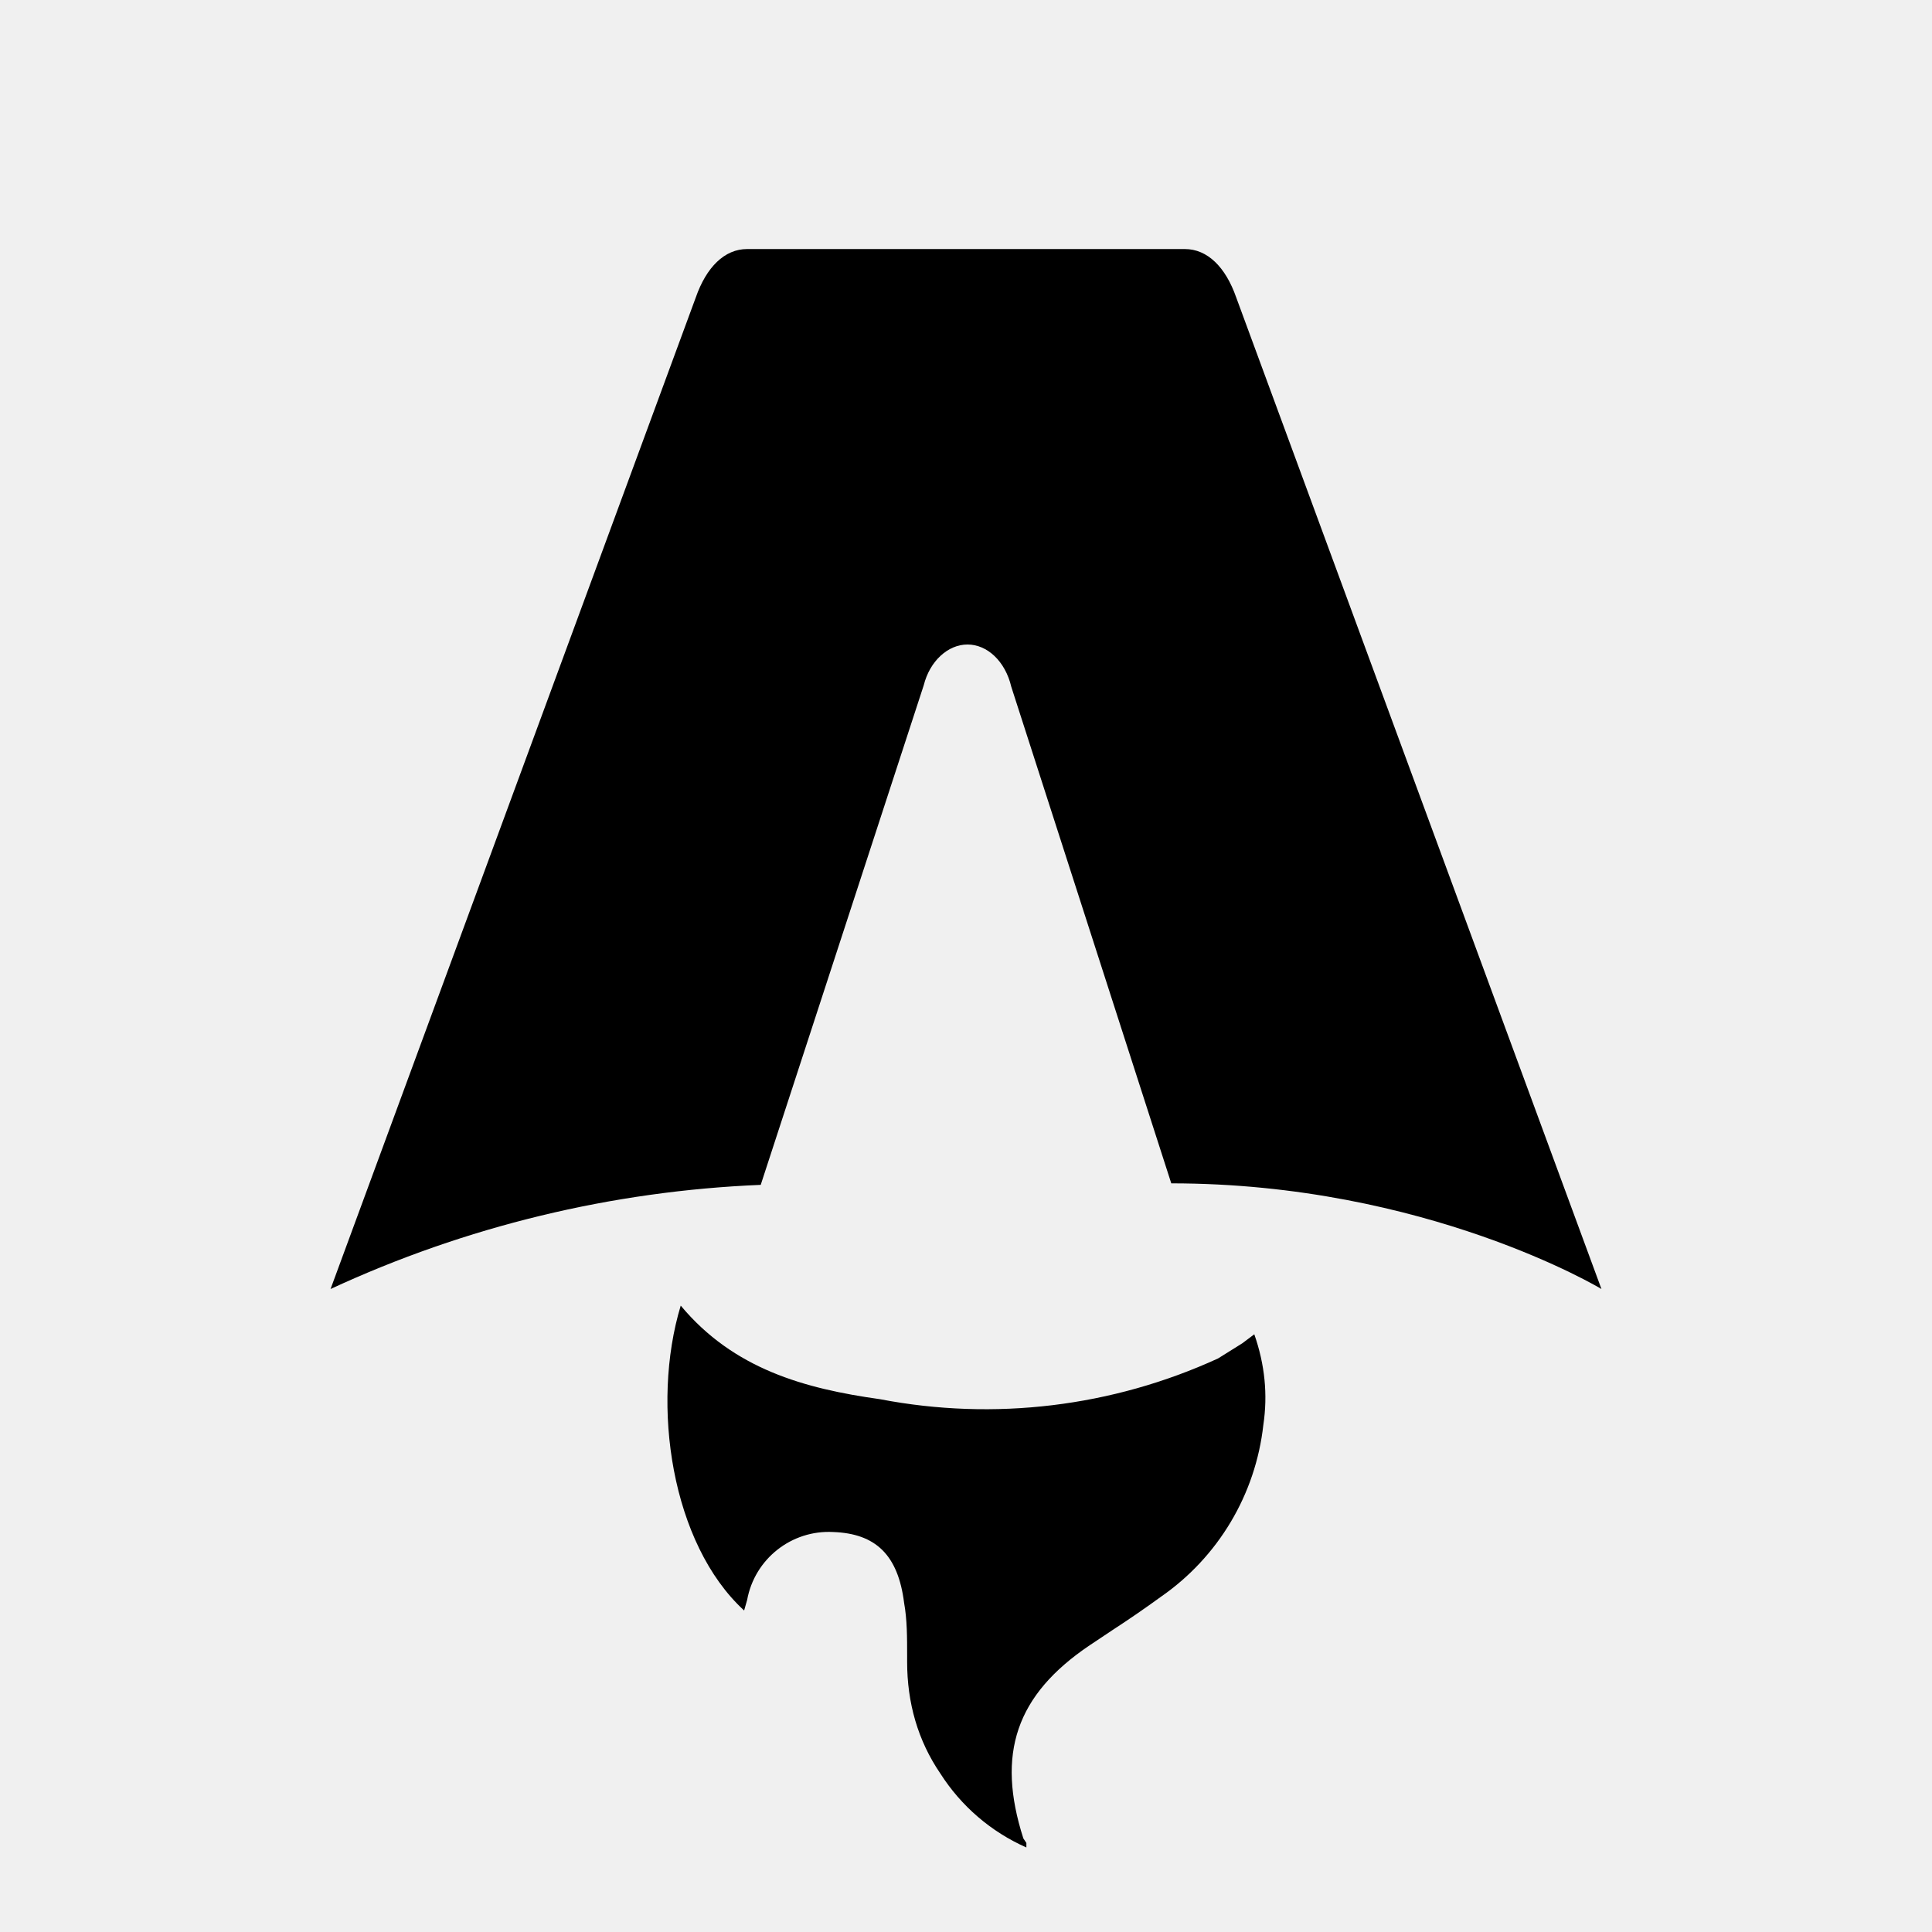
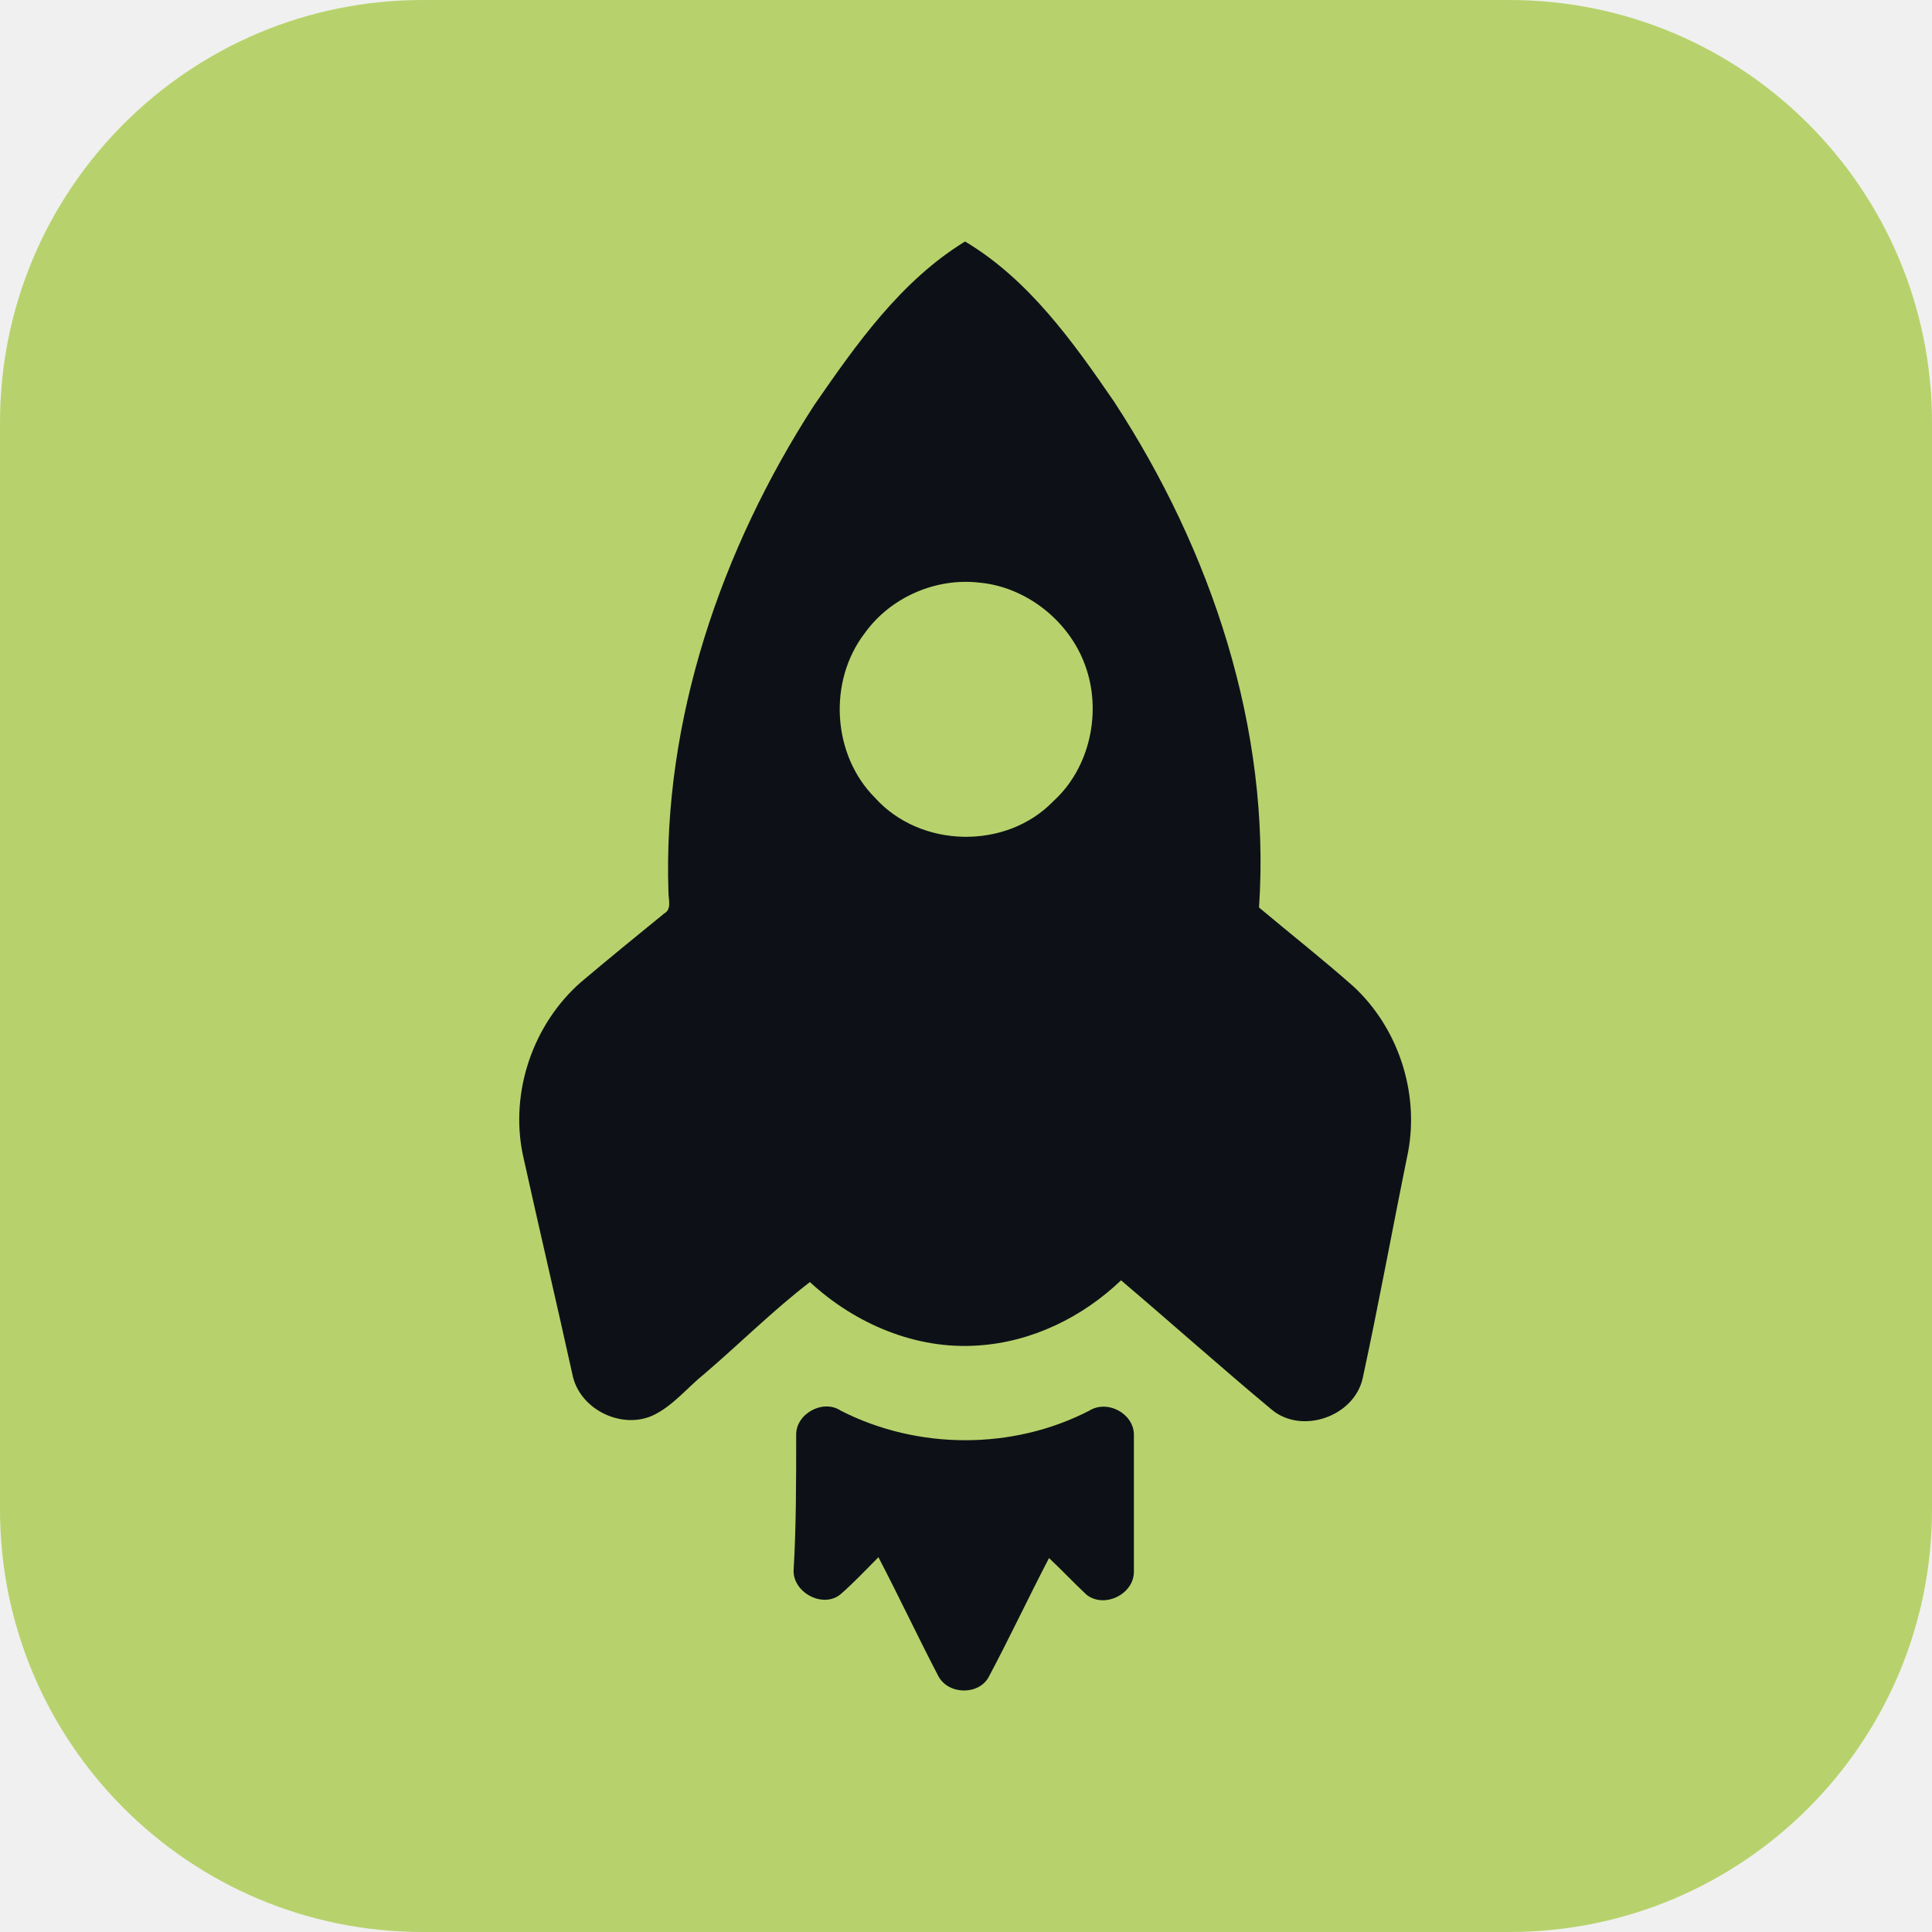
- <svg xmlns="http://www.w3.org/2000/svg" fill="none" viewBox="0 0 128 128">
-   <path d="M50.4 78.5a75.1 75.1 0 0 0-28.5 6.9l24.2-65.7c.7-2 1.9-3.2 3.4-3.2h29c1.5 0 2.7 1.2 3.4 3.2l24.2 65.7s-11.6-7-28.5-7L67 45.5c-.4-1.7-1.6-2.8-2.9-2.8-1.3 0-2.5 1.1-2.9 2.7L50.4 78.5Zm-1.1 28.2Zm-4.2-20.2c-2 6.6-.6 15.8 4.2 20.2a17.5 17.5 0 0 1 .2-.7 5.5 5.5 0 0 1 5.7-4.5c2.8.1 4.3 1.5 4.7 4.7.2 1.1.2 2.3.2 3.5v.4c0 2.7.7 5.2 2.2 7.4a13 13 0 0 0 5.7 4.9v-.3l-.2-.3c-1.8-5.6-.5-9.5 4.4-12.8l1.5-1a73 73 0 0 0 3.2-2.2 16 16 0 0 0 6.8-11.4c.3-2 .1-4-.6-6l-.8.6-1.6 1a37 37 0 0 1-22.4 2.7c-5-.7-9.7-2-13.2-6.2Z" />
-   <style>
-         path { fill: #000; }
-         @media (prefers-color-scheme: dark) {
-             path { fill: #FFF; }
-         }
-     </style>
+ <svg xmlns="http://www.w3.org/2000/svg" viewBox="0 0 32 32">
+   <rect width="32" height="32" rx="7" fill="#B7D26C" />
+   <g transform="translate(8.60 4.00) scale(0.8)" fill="#0D1117">
+     <path d="M6.106 3.39C6.976 2.13 7.899 0.816 9.23 0C10.543 0.781 11.466 2.076 12.318 3.319C14.323 6.389 15.565 10.08 15.317 13.789C15.973 14.339 16.648 14.871 17.269 15.421C18.192 16.273 18.635 17.604 18.404 18.846C18.085 20.408 17.801 21.97 17.464 23.532C17.287 24.33 16.204 24.703 15.583 24.188C14.518 23.301 13.507 22.396 12.46 21.508C11.661 22.271 10.614 22.786 9.496 22.857C8.218 22.946 6.958 22.413 6.018 21.544C5.255 22.13 4.562 22.822 3.835 23.443C3.48 23.727 3.178 24.117 2.752 24.312C2.096 24.596 1.244 24.17 1.102 23.46C0.765 21.934 0.41 20.426 0.073 18.9C-0.194 17.604 0.286 16.202 1.279 15.333C1.847 14.854 2.433 14.374 3.001 13.913C3.161 13.824 3.09 13.629 3.09 13.487C2.965 9.902 4.19 6.353 6.106 3.39ZM7.153 8.11C6.39 9.104 6.479 10.63 7.366 11.517C8.307 12.564 10.082 12.6 11.058 11.588C11.821 10.896 12.069 9.725 11.714 8.767C11.377 7.844 10.49 7.152 9.531 7.063C8.626 6.957 7.686 7.365 7.153 8.11Z" />
+     <path d="M5.734 24.721C5.716 24.277 6.284 23.958 6.657 24.206C8.254 25.022 10.223 25.022 11.803 24.206C12.176 23.975 12.708 24.259 12.726 24.685V27.542C12.726 28.004 12.122 28.305 11.75 28.021C11.483 27.773 11.235 27.507 10.969 27.258C10.543 28.075 10.152 28.909 9.727 29.707C9.531 30.098 8.893 30.098 8.68 29.707C8.254 28.891 7.863 28.057 7.437 27.241C7.171 27.507 6.923 27.773 6.657 28.004C6.302 28.305 5.68 27.986 5.68 27.525C5.734 26.619 5.734 25.679 5.734 24.721Z" />
+   </g>
</svg>
